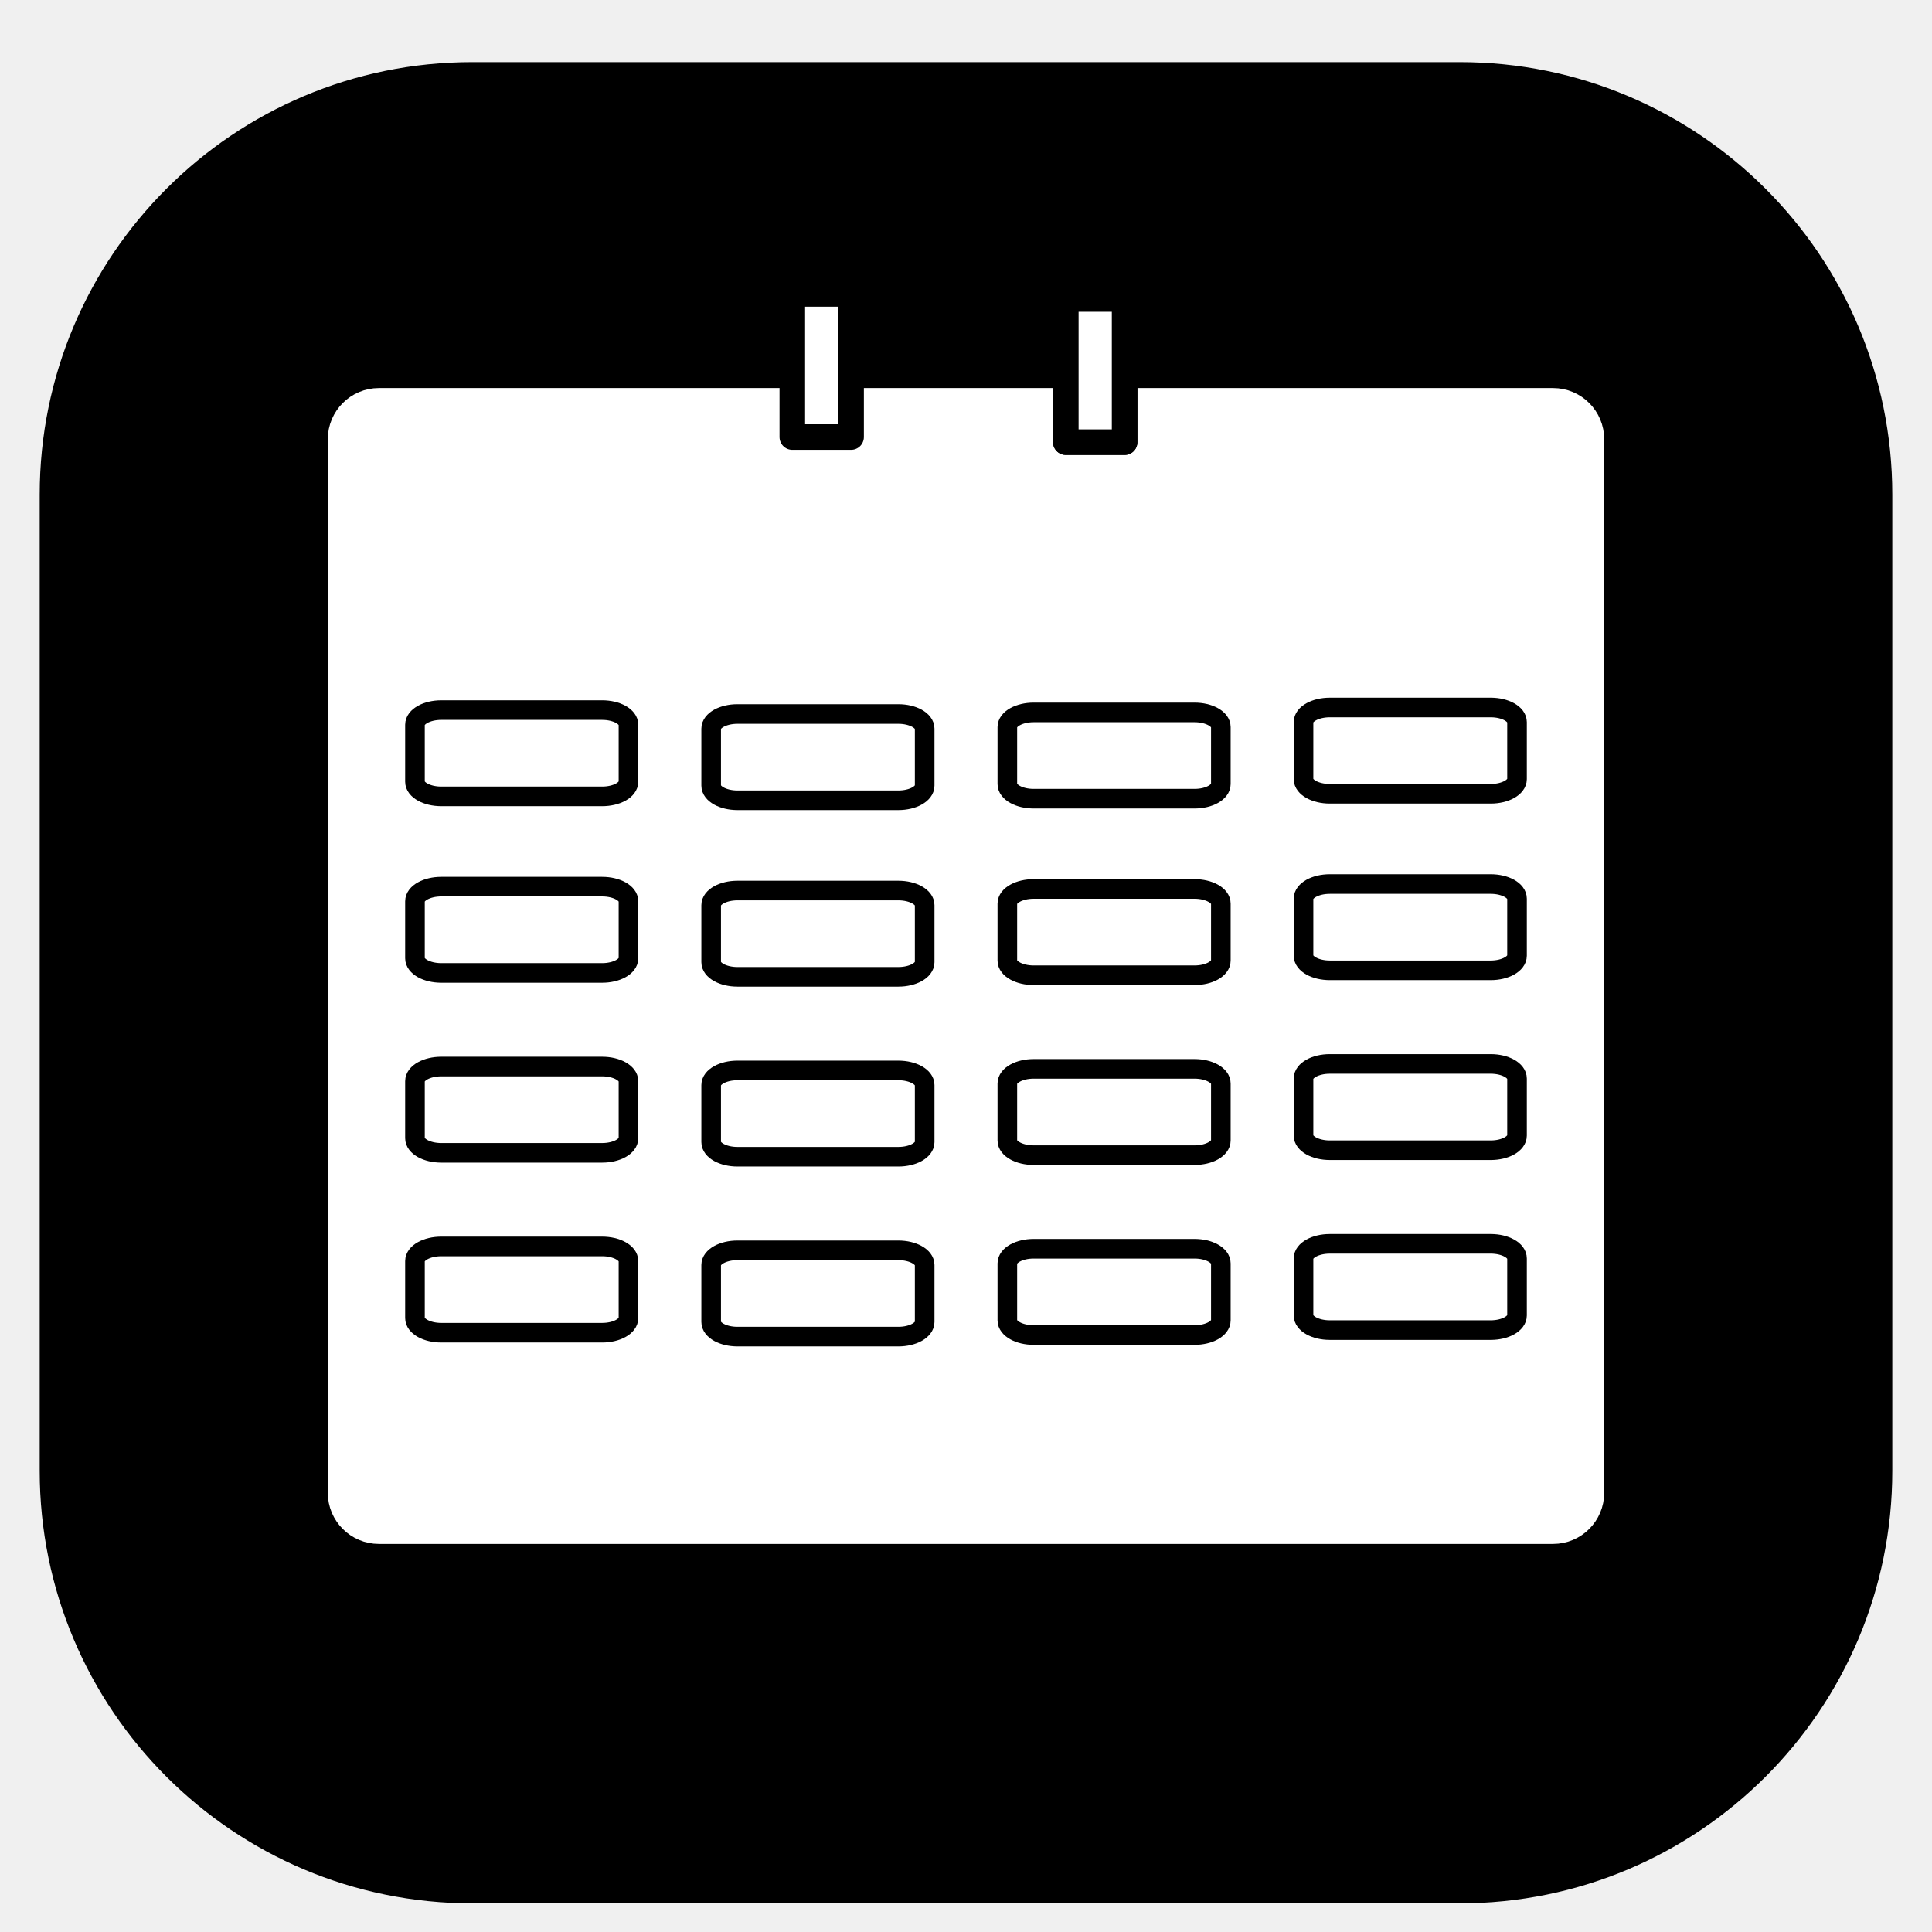
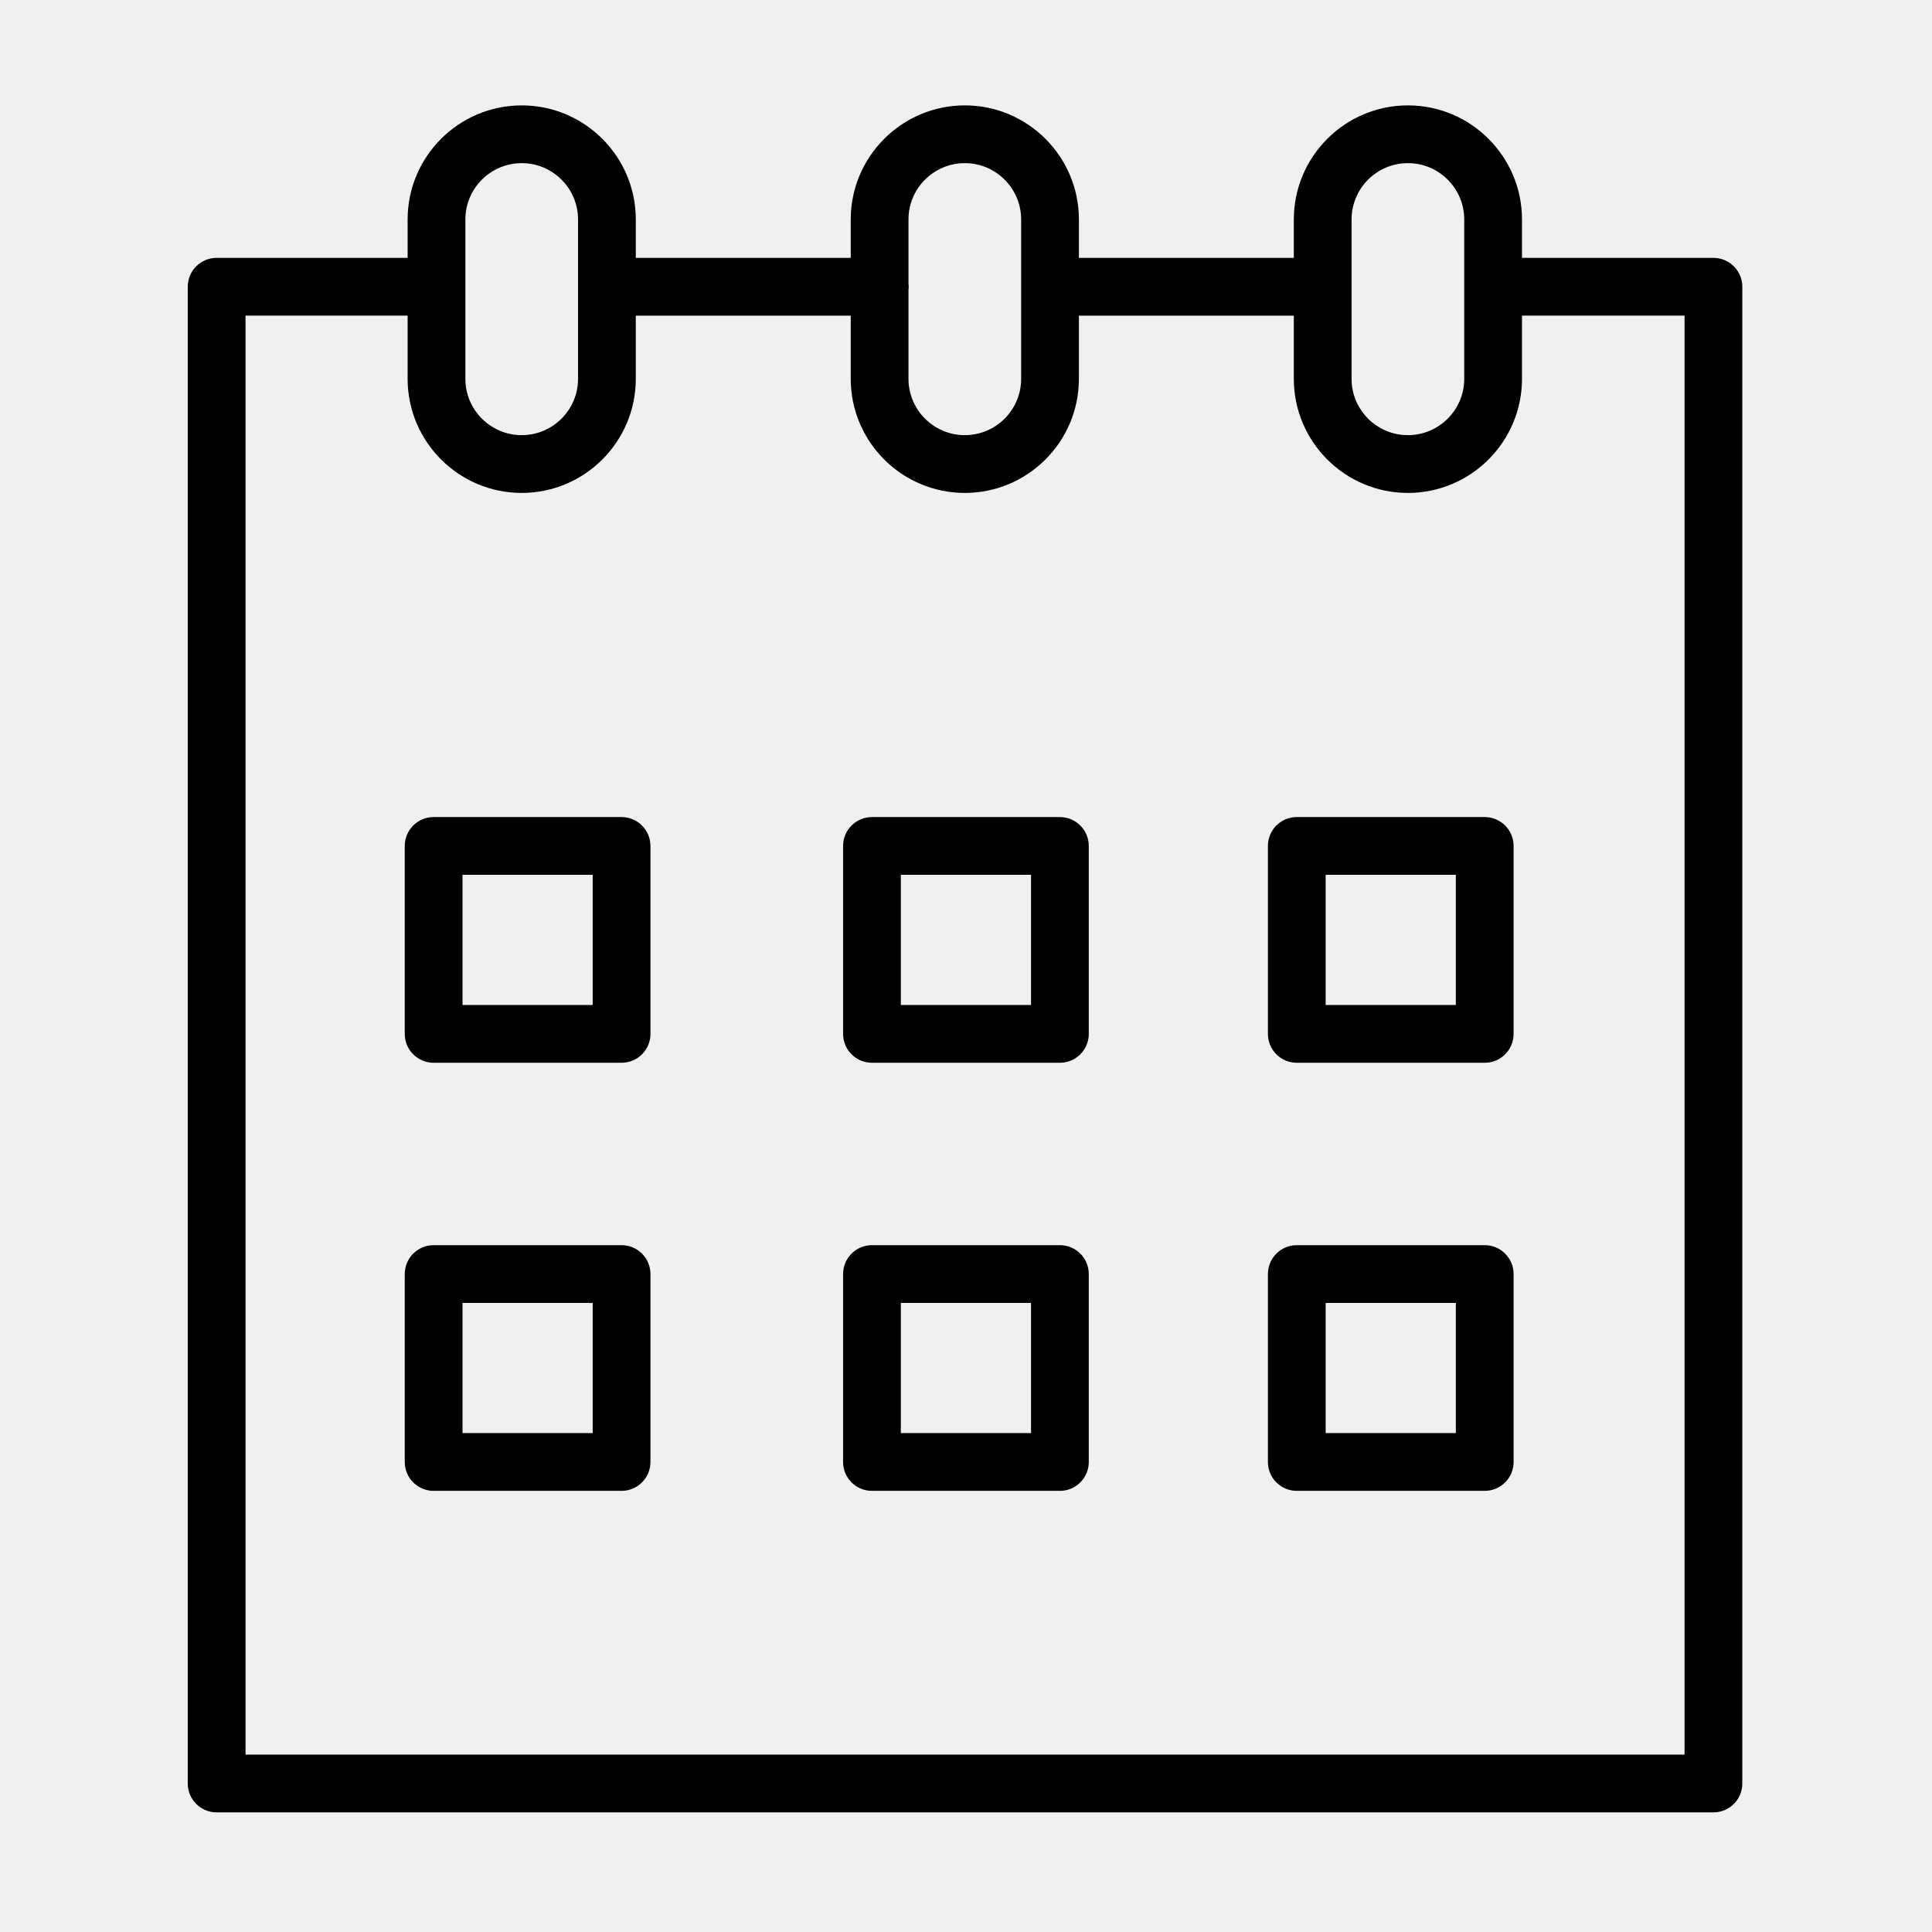
- <svg xmlns="http://www.w3.org/2000/svg" width="100mm" height="100mm" viewBox="0 0 100 100" version="1.1" id="svg1">
-   <defs id="defs1" />
-   <g id="layer1">
-     <rect style="fill:#000000;stroke-width:0.448;fill-opacity:1" id="rect1" width="95.89" height="95.303" x="2.055" y="3.215" ry="22.388" rx="22.388" />
-     <rect style="fill:#000000;stroke-width:0.203" id="rect5" width="3.812" height="40.547" x="-59.435" y="29.726" rx="1.323" ry="1.525" transform="rotate(-90)" />
-     <rect style="fill:#000000;stroke-width:0.203" id="rect5-6" width="3.812" height="40.547" x="-65.129" y="29.726" rx="1.323" ry="1.525" transform="rotate(-90)" />
-     <rect style="fill:#000000;stroke-width:0.203" id="rect5-61" width="3.812" height="40.547" x="-70.822" y="29.726" rx="1.323" ry="1.525" transform="rotate(-90)" />
-     <rect style="fill:#000000;stroke-width:0.265;fill-opacity:0" id="rect7" width="24.432" height="9.704" x="37.082" y="18.368" rx="1.323" ry="1.323" />
-     <rect style="fill:#ffffff;stroke:#ffffff;stroke-width:2.646;stroke-linecap:round;stroke-linejoin:round" id="rect2" width="63.42" height="57.182" x="18.29" y="21.409" rx="1.323" ry="1.323" />
-     <g id="g3" transform="translate(-0.7202081,-2.599183)">
-       <rect style="fill:#ffffff;fill-opacity:1;stroke:#000000;stroke-width:1.015;stroke-linecap:round;stroke-linejoin:round;stroke-dasharray:none;stroke-opacity:1" id="rect3" width="11.051" height="4.466" x="22.199" y="39.354" rx="1.361" ry="0.758" />
-       <rect style="fill:#ffffff;fill-opacity:1;stroke:#000000;stroke-width:1.015;stroke-linecap:round;stroke-linejoin:round;stroke-dasharray:none;stroke-opacity:1" id="rect3-5" width="11.051" height="4.466" x="37.53" y="39.556" rx="1.361" ry="0.758" />
-       <rect style="fill:#ffffff;fill-opacity:1;stroke:#000000;stroke-width:1.015;stroke-linecap:round;stroke-linejoin:round;stroke-dasharray:none;stroke-opacity:1" id="rect3-2" width="11.051" height="4.466" x="52.86" y="39.474" rx="1.361" ry="0.758" />
-       <rect style="fill:#ffffff;fill-opacity:1;stroke:#000000;stroke-width:1.015;stroke-linecap:round;stroke-linejoin:round;stroke-dasharray:none;stroke-opacity:1" id="rect3-7" width="11.051" height="4.466" x="68.19" y="39.219" rx="1.361" ry="0.758" />
-     </g>
-     <g id="g3-6" transform="translate(-0.7202081,6.538828)">
-       <rect style="fill:#ffffff;fill-opacity:1;stroke:#000000;stroke-width:1.015;stroke-linecap:round;stroke-linejoin:round;stroke-dasharray:none;stroke-opacity:1" id="rect3-0" width="11.051" height="4.466" x="22.199" y="39.354" rx="1.361" ry="0.758" />
-       <rect style="fill:#ffffff;fill-opacity:1;stroke:#000000;stroke-width:1.015;stroke-linecap:round;stroke-linejoin:round;stroke-dasharray:none;stroke-opacity:1" id="rect3-5-6" width="11.051" height="4.466" x="37.53" y="39.556" rx="1.361" ry="0.758" />
-       <rect style="fill:#ffffff;fill-opacity:1;stroke:#000000;stroke-width:1.015;stroke-linecap:round;stroke-linejoin:round;stroke-dasharray:none;stroke-opacity:1" id="rect3-2-2" width="11.051" height="4.466" x="52.86" y="39.474" rx="1.361" ry="0.758" />
-       <rect style="fill:#ffffff;fill-opacity:1;stroke:#000000;stroke-width:1.015;stroke-linecap:round;stroke-linejoin:round;stroke-dasharray:none;stroke-opacity:1" id="rect3-7-6" width="11.051" height="4.466" x="68.19" y="39.219" rx="1.361" ry="0.758" />
-     </g>
-     <g id="g3-9" transform="translate(-0.7202081,15.85012)">
-       <rect style="fill:#ffffff;fill-opacity:1;stroke:#000000;stroke-width:1.015;stroke-linecap:round;stroke-linejoin:round;stroke-dasharray:none;stroke-opacity:1" id="rect3-20" width="11.051" height="4.466" x="22.199" y="39.354" rx="1.361" ry="0.758" />
-       <rect style="fill:#ffffff;fill-opacity:1;stroke:#000000;stroke-width:1.015;stroke-linecap:round;stroke-linejoin:round;stroke-dasharray:none;stroke-opacity:1" id="rect3-5-2" width="11.051" height="4.466" x="37.53" y="39.556" rx="1.361" ry="0.758" />
-       <rect style="fill:#ffffff;fill-opacity:1;stroke:#000000;stroke-width:1.015;stroke-linecap:round;stroke-linejoin:round;stroke-dasharray:none;stroke-opacity:1" id="rect3-2-3" width="11.051" height="4.466" x="52.86" y="39.474" rx="1.361" ry="0.758" />
-       <rect style="fill:#ffffff;fill-opacity:1;stroke:#000000;stroke-width:1.015;stroke-linecap:round;stroke-linejoin:round;stroke-dasharray:none;stroke-opacity:1" id="rect3-7-7" width="11.051" height="4.466" x="68.19" y="39.219" rx="1.361" ry="0.758" />
-     </g>
-     <g id="g3-2" transform="translate(-0.7202081,25.16141)">
-       <rect style="fill:#ffffff;fill-opacity:1;stroke:#000000;stroke-width:1.015;stroke-linecap:round;stroke-linejoin:round;stroke-dasharray:none;stroke-opacity:1" id="rect3-8" width="11.051" height="4.466" x="22.199" y="39.354" rx="1.361" ry="0.758" />
-       <rect style="fill:#ffffff;fill-opacity:1;stroke:#000000;stroke-width:1.015;stroke-linecap:round;stroke-linejoin:round;stroke-dasharray:none;stroke-opacity:1" id="rect3-5-9" width="11.051" height="4.466" x="37.53" y="39.556" rx="1.361" ry="0.758" />
-       <rect style="fill:#ffffff;fill-opacity:1;stroke:#000000;stroke-width:1.015;stroke-linecap:round;stroke-linejoin:round;stroke-dasharray:none;stroke-opacity:1" id="rect3-2-7" width="11.051" height="4.466" x="52.86" y="39.474" rx="1.361" ry="0.758" />
-       <rect style="fill:#ffffff;fill-opacity:1;stroke:#000000;stroke-width:1.015;stroke-linecap:round;stroke-linejoin:round;stroke-dasharray:none;stroke-opacity:1" id="rect3-7-3" width="11.051" height="4.466" x="68.19" y="39.219" rx="1.361" ry="0.758" />
-     </g>
-     <rect style="fill:#ffffff;fill-opacity:1;stroke:#000000;stroke-width:1.323;stroke-linecap:round;stroke-linejoin:round;stroke-dasharray:none;stroke-opacity:1" id="rect6" width="3.043" height="7.408" x="55.166" y="15.478" />
-     <rect style="fill:#ffffff;fill-opacity:1;stroke:#000000;stroke-width:1.323;stroke-linecap:round;stroke-linejoin:round;stroke-dasharray:none;stroke-opacity:1" id="rect8" width="3.043" height="7.408" x="55.166" y="15.478" />
-     <rect style="fill:#ffffff;fill-opacity:1;stroke:#000000;stroke-width:1.323;stroke-linecap:round;stroke-linejoin:round;stroke-dasharray:none;stroke-opacity:1" id="rect9" width="3.043" height="7.408" x="41.01" y="15.214" />
+ <svg xmlns="http://www.w3.org/2000/svg" version="1.1" id="Layer_1" x="0px" y="0px" viewBox="0 0 100.353 100.353" style="enable-background:new 0 0 100.353 100.353;" xml:space="preserve">
+   <g>
+     <path d="M32.286,42.441h-9.762c-0.829,0-1.5,0.671-1.5,1.5v9.762c0,0.828,0.671,1.5,1.5,1.5h9.762c0.829,0,1.5-0.672,1.5-1.5   v-9.762C33.786,43.113,33.115,42.441,32.286,42.441z M30.786,52.203h-6.762v-6.762h6.762V52.203z" />
+     <path d="M55.054,42.441h-9.762c-0.829,0-1.5,0.671-1.5,1.5v9.762c0,0.828,0.671,1.5,1.5,1.5h9.762c0.828,0,1.5-0.672,1.5-1.5   v-9.762C56.554,43.113,55.882,42.441,55.054,42.441z M53.554,52.203h-6.762v-6.762h6.762V52.203z" />
+     <path d="M77.12,42.441h-9.762c-0.828,0-1.5,0.671-1.5,1.5v9.762c0,0.828,0.672,1.5,1.5,1.5h9.762c0.828,0,1.5-0.672,1.5-1.5v-9.762   C78.62,43.113,77.948,42.441,77.12,42.441z M75.62,52.203h-6.762v-6.762h6.762V52.203z" />
+     <path d="M32.286,64.677h-9.762c-0.829,0-1.5,0.672-1.5,1.5v9.762c0,0.828,0.671,1.5,1.5,1.5h9.762c0.829,0,1.5-0.672,1.5-1.5   v-9.762C33.786,65.349,33.115,64.677,32.286,64.677z M30.786,74.439h-6.762v-6.762h6.762V74.439z" />
+     <path d="M55.054,64.677h-9.762c-0.829,0-1.5,0.672-1.5,1.5v9.762c0,0.828,0.671,1.5,1.5,1.5h9.762c0.828,0,1.5-0.672,1.5-1.5   v-9.762C56.554,65.349,55.882,64.677,55.054,64.677z M53.554,74.439h-6.762v-6.762h6.762V74.439z" />
+     <path d="M77.12,64.677h-9.762c-0.828,0-1.5,0.672-1.5,1.5v9.762c0,0.828,0.672,1.5,1.5,1.5h9.762c0.828,0,1.5-0.672,1.5-1.5v-9.762   C78.62,65.349,77.948,64.677,77.12,64.677z M75.62,74.439h-6.762v-6.762h6.762V74.439z" />
+     <path d="M89,13.394h-9.907c-0.013,0-0.024,0.003-0.037,0.004V11.4c0-3.268-2.658-5.926-5.926-5.926s-5.926,2.659-5.926,5.926v1.994   H56.041V11.4c0-3.268-2.658-5.926-5.926-5.926s-5.926,2.659-5.926,5.926v1.994H33.025V11.4c0-3.268-2.658-5.926-5.926-5.926   s-5.926,2.659-5.926,5.926v1.995c-0.005,0-0.01-0.001-0.015-0.001h-9.905c-0.829,0-1.5,0.671-1.5,1.5V92.64   c0,0.828,0.671,1.5,1.5,1.5H89c0.828,0,1.5-0.672,1.5-1.5V14.894C90.5,14.065,89.828,13.394,89,13.394z M70.204,11.4   c0-1.614,1.312-2.926,2.926-2.926s2.926,1.312,2.926,2.926v8.277c0,1.613-1.312,2.926-2.926,2.926s-2.926-1.312-2.926-2.926V11.4z    M50.115,8.474c1.613,0,2.926,1.312,2.926,2.926v8.277c0,1.613-1.312,2.926-2.926,2.926c-1.614,0-2.926-1.312-2.926-2.926v-4.643   c0.004-0.047,0.014-0.092,0.014-0.141s-0.01-0.094-0.014-0.141V11.4C47.189,9.786,48.501,8.474,50.115,8.474z M24.173,11.4   c0-1.614,1.312-2.926,2.926-2.926c1.613,0,2.926,1.312,2.926,2.926v8.277c0,1.613-1.312,2.926-2.926,2.926   c-1.614,0-2.926-1.312-2.926-2.926V11.4z M87.5,91.14H12.753V16.394h8.405c0.005,0,0.01-0.001,0.015-0.001v3.285   c0,3.268,2.659,5.926,5.926,5.926s5.926-2.658,5.926-5.926v-3.283h11.164v3.283c0,3.268,2.659,5.926,5.926,5.926   s5.926-2.658,5.926-5.926v-3.283h11.163v3.283c0,3.268,2.658,5.926,5.926,5.926s5.926-2.658,5.926-5.926V16.39   c0.013,0,0.024,0.004,0.037,0.004H87.5V91.14z" />
  </g>
</svg>
